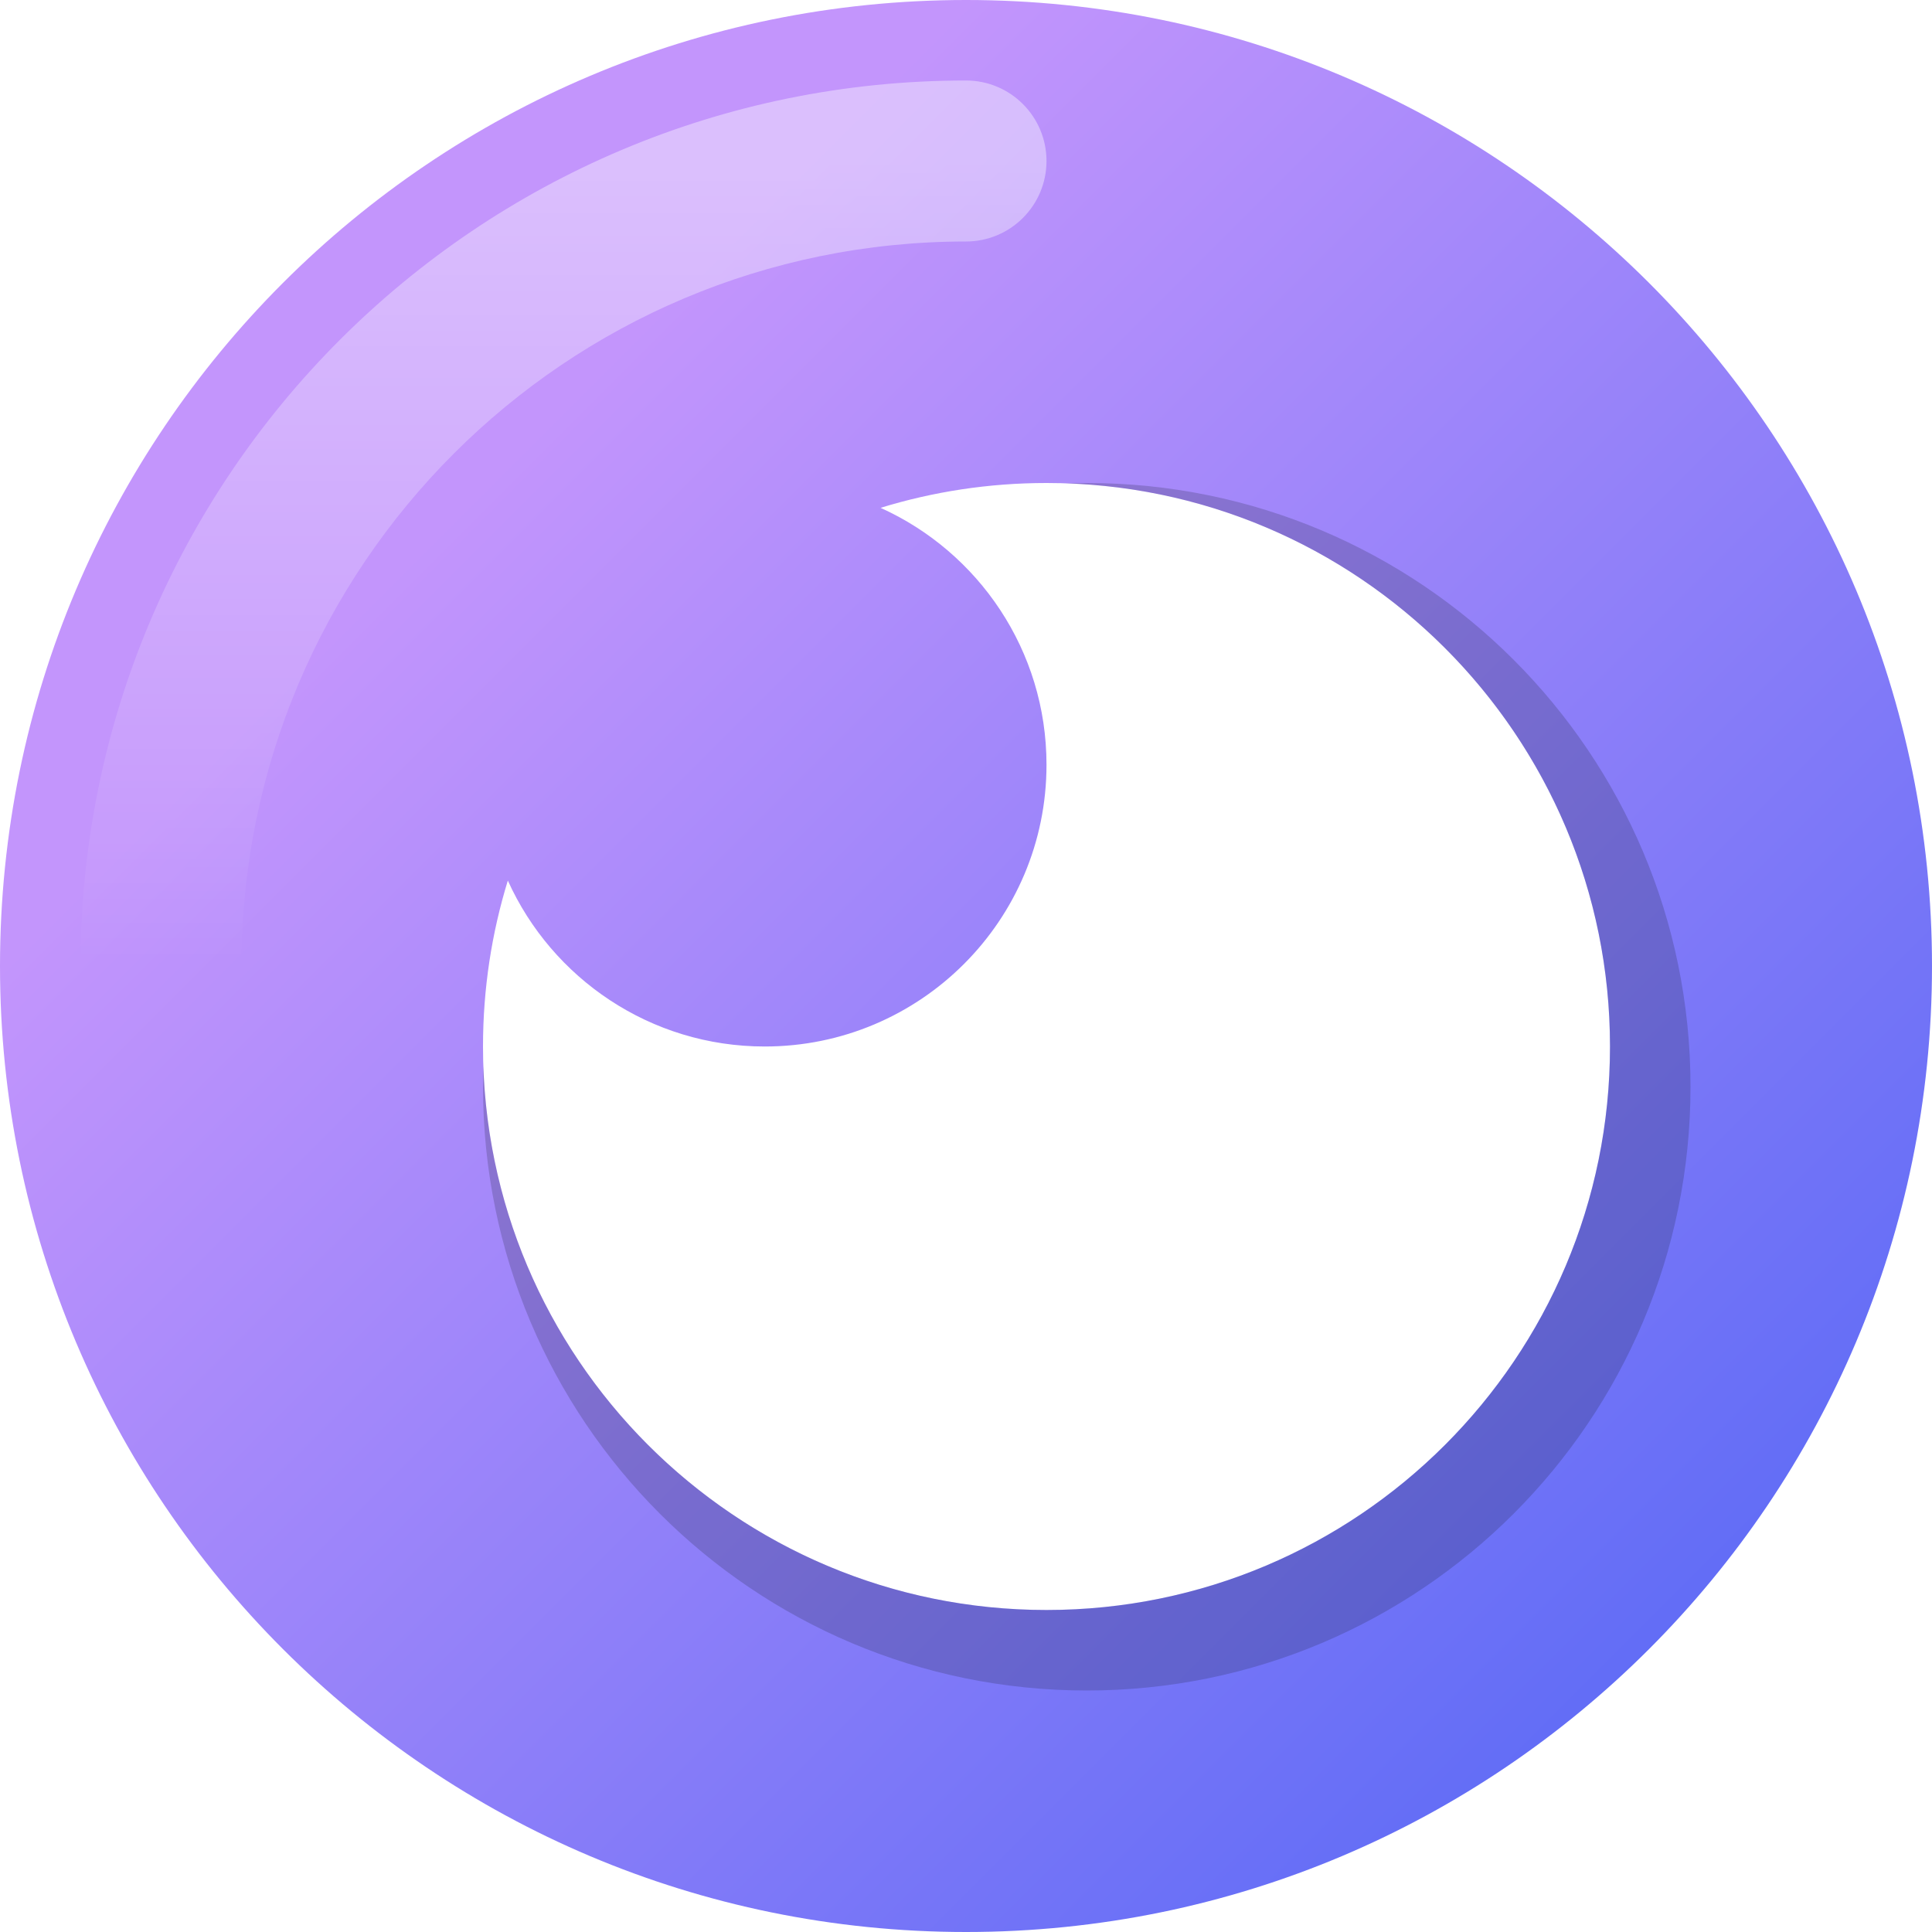
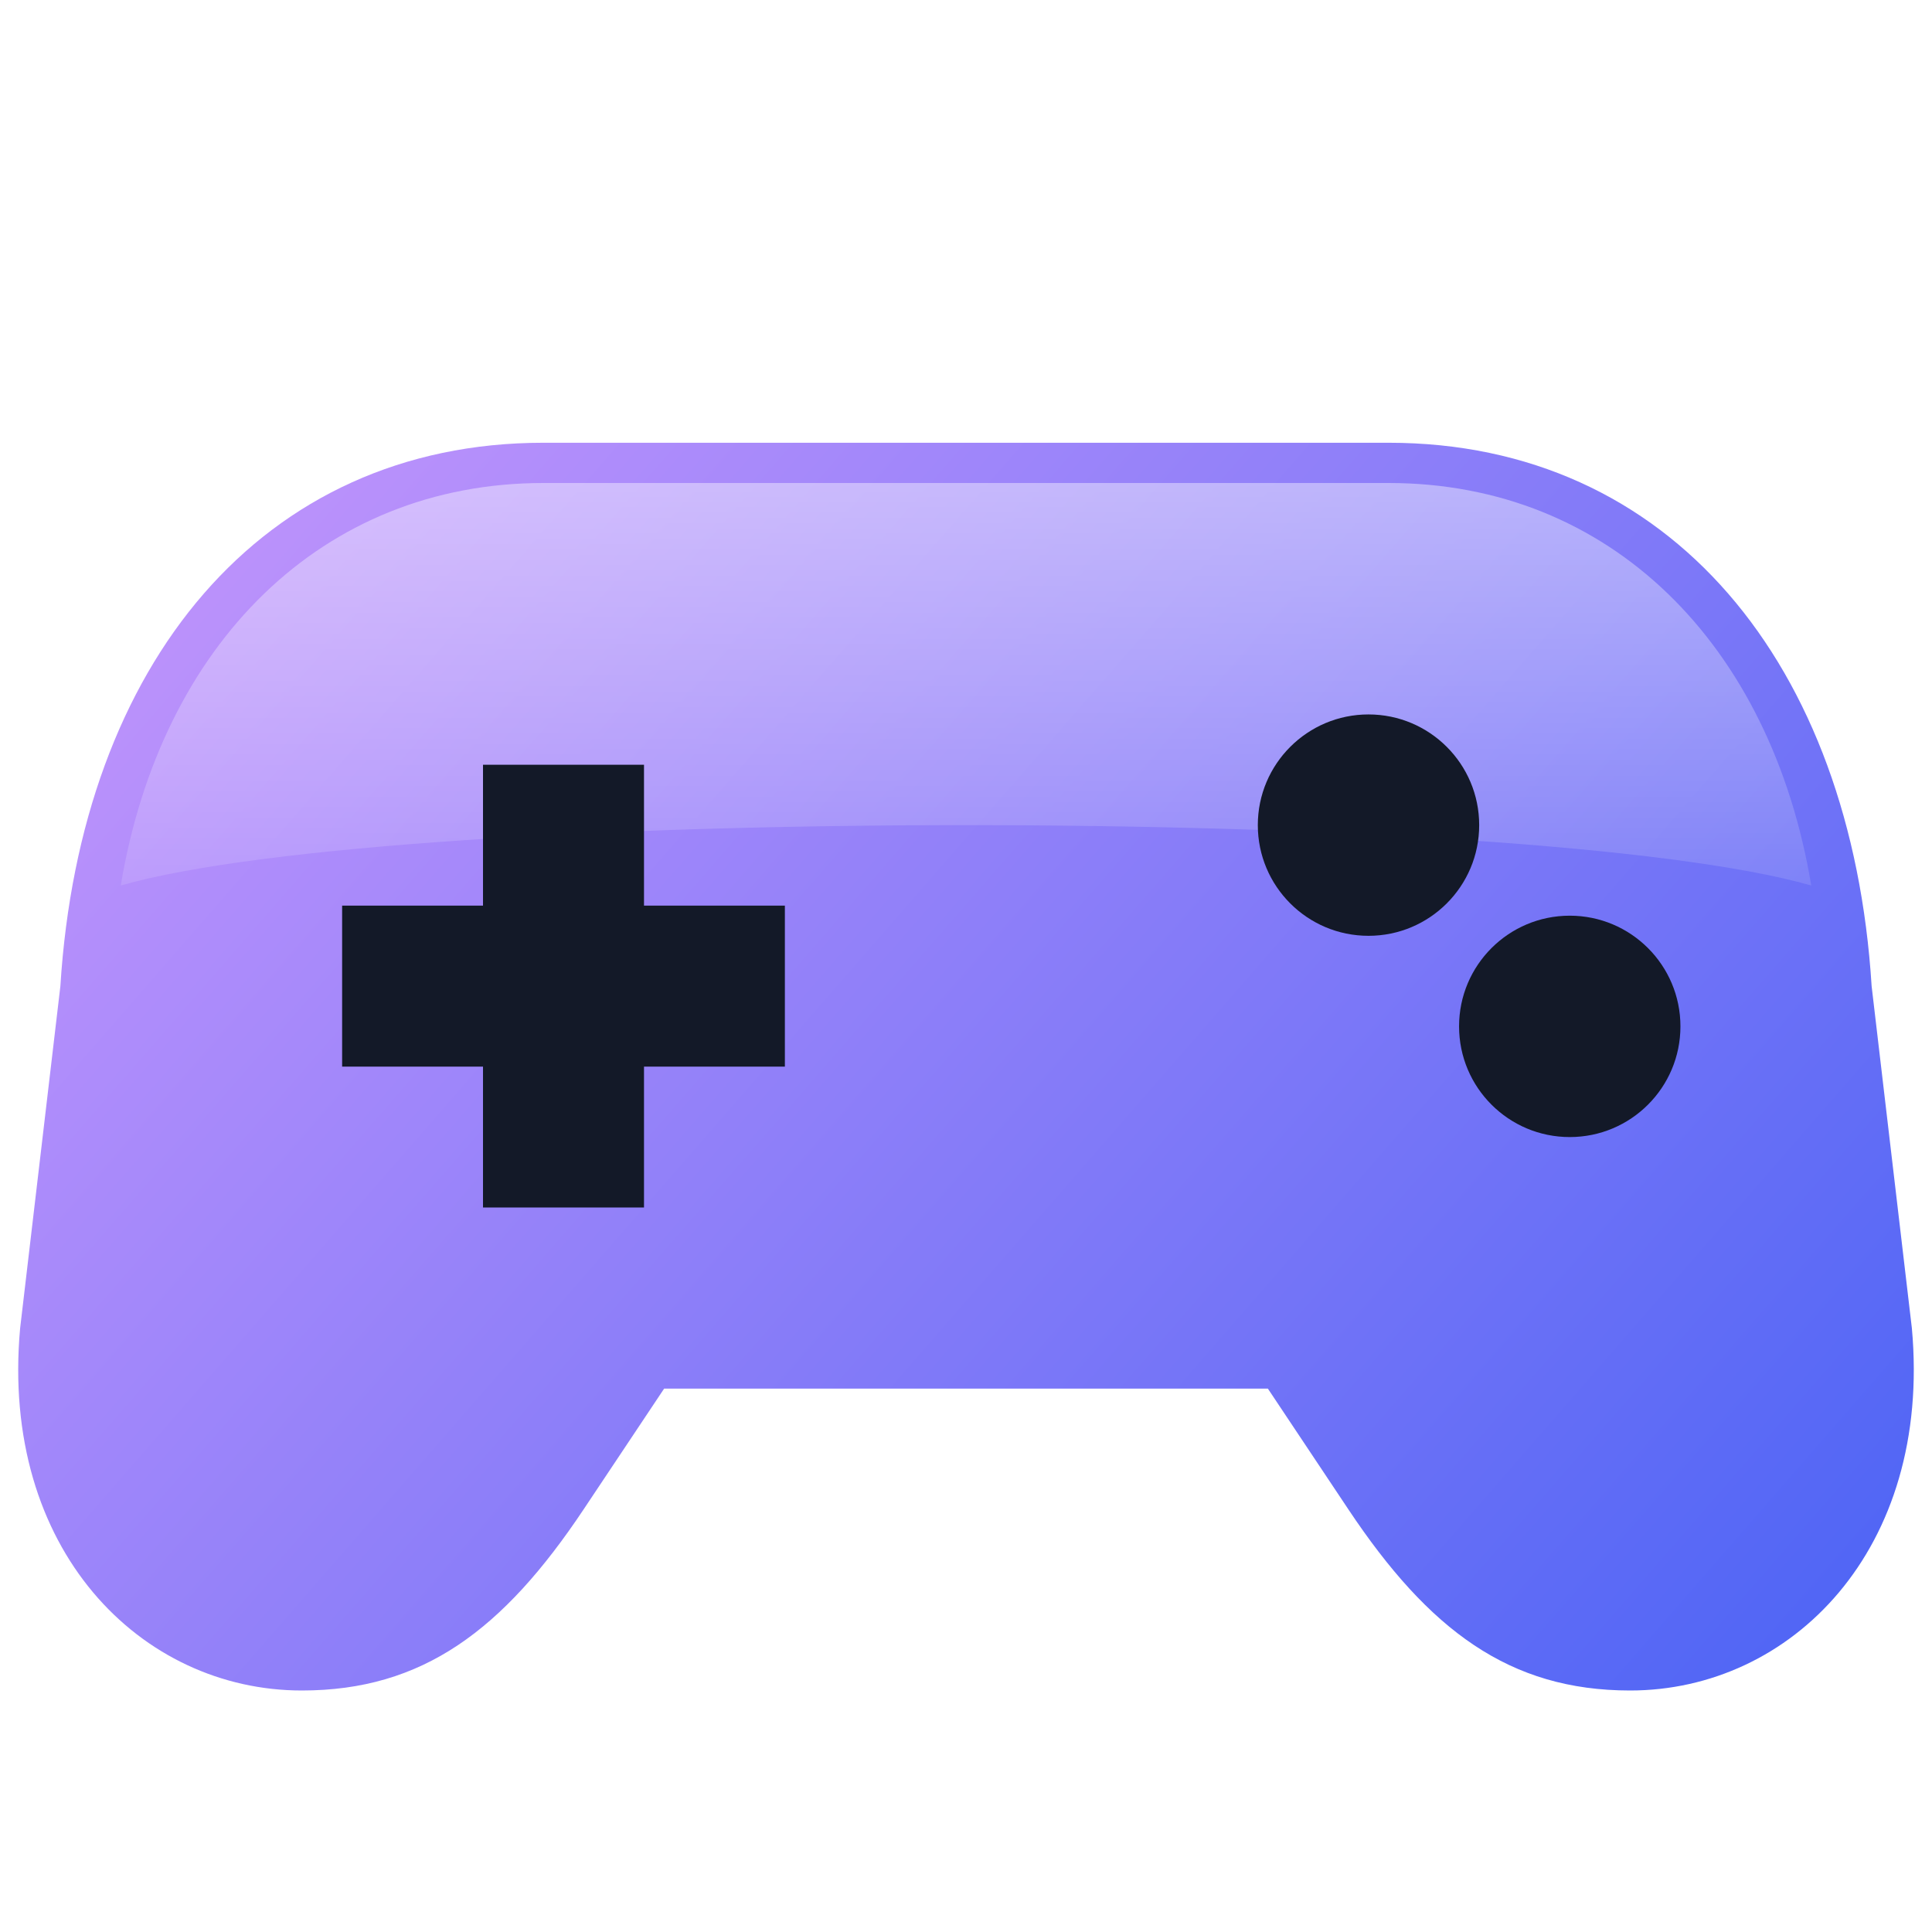
- <svg xmlns="http://www.w3.org/2000/svg" width="96" height="96" fill="none" viewBox="0 0 96 96">
-   <path fill="url(#paint0_linear)" fill-rule="evenodd" d="M48 96C74.51 96 96 74.51 96 48C96 21.49 74.51 0 48 0C21.49 0 0 21.49 0 48C0 74.51 21.49 96 48 96ZM80 52C80 67.464 67.464 80 52 80C36.536 80 24 67.464 24 52C24 49.13 24.432 46.361 25.234 43.755C27.429 48.617 32.319 52 38 52C45.732 52 52 45.732 52 38C52 32.319 48.617 27.429 43.755 25.234C46.362 24.432 49.13 24 52 24C67.464 24 80 36.536 80 52Z" clip-rule="evenodd" />
-   <path fill="#131928" fill-rule="evenodd" d="M80 52C80 67.464 67.464 80 52 80C36.864 80 24.533 67.99 24.017 52.979C24.006 53.318 24 53.658 24 54C24 70.569 37.431 84 54 84C70.569 84 84 70.569 84 54C84 37.431 70.569 24 54 24C53.66 24 53.321 24.006 52.983 24.017C67.992 24.535 80 36.865 80 52Z" clip-rule="evenodd" opacity=".2" />
-   <path fill="url(#paint1_linear)" fill-rule="evenodd" d="M48 12C28.118 12 12 28.118 12 48C12 50.209 10.209 52 8 52C5.791 52 4 50.209 4 48C4 23.7 23.7 4 48 4C50.209 4 52 5.791 52 8C52 10.209 50.209 12 48 12Z" clip-rule="evenodd" />
+ <svg xmlns="http://www.w3.org/2000/svg" width="96" height="96" viewBox="0 0 96 96" fill="none">
  <defs>
-     <linearGradient id="paint0_linear" x1="48" x2="117.5" y1="0" y2="69.5" gradientUnits="userSpaceOnUse">
+     <linearGradient id="g" x1="10" y1="18" x2="88" y2="86" gradientUnits="userSpaceOnUse">
      <stop stop-color="#C395FC" />
      <stop offset="1" stop-color="#4F65F5" />
    </linearGradient>
-     <linearGradient id="paint1_linear" x1="28" x2="28" y1="8" y2="48" gradientUnits="userSpaceOnUse">
-       <stop stop-color="#fff" stop-opacity=".4" />
-       <stop offset="1" stop-color="#fff" stop-opacity="0" />
+     <linearGradient id="g-gloss" x1="48" y1="22" x2="48" y2="52" gradientUnits="userSpaceOnUse">
+       <stop stop-color="white" stop-opacity="0.45" />
+       <stop offset="1" stop-color="white" stop-opacity="0" />
    </linearGradient>
  </defs>
+   <path d="M27 22 H69 C83 22 92 33 93 49 L95 66 C96 77 89 84 81 84 C75 84 71 81 67 75 L63 69 H33 L29 75 C25 81 21 84 15 84 C7 84 0 77 1 66 L3 49 C4 33 13 22 27 22 Z" fill="url(#g)" />
+   <path d="M27 24 H69 C80 24 88 32 90 44 C76 40 20 40 6 44 C8 32 16 24 27 24 Z" fill="url(#g-gloss)" />
+   <path d="M24 38 H32 V45 H39 V53 H32 V60 H24 V53 H17 V45 H24 Z" fill="#131928" />
+   <circle cx="68" cy="41" r="5.5" fill="#131928" />
+   <circle cx="78" cy="51" r="5.5" fill="#131928" />
</svg>
